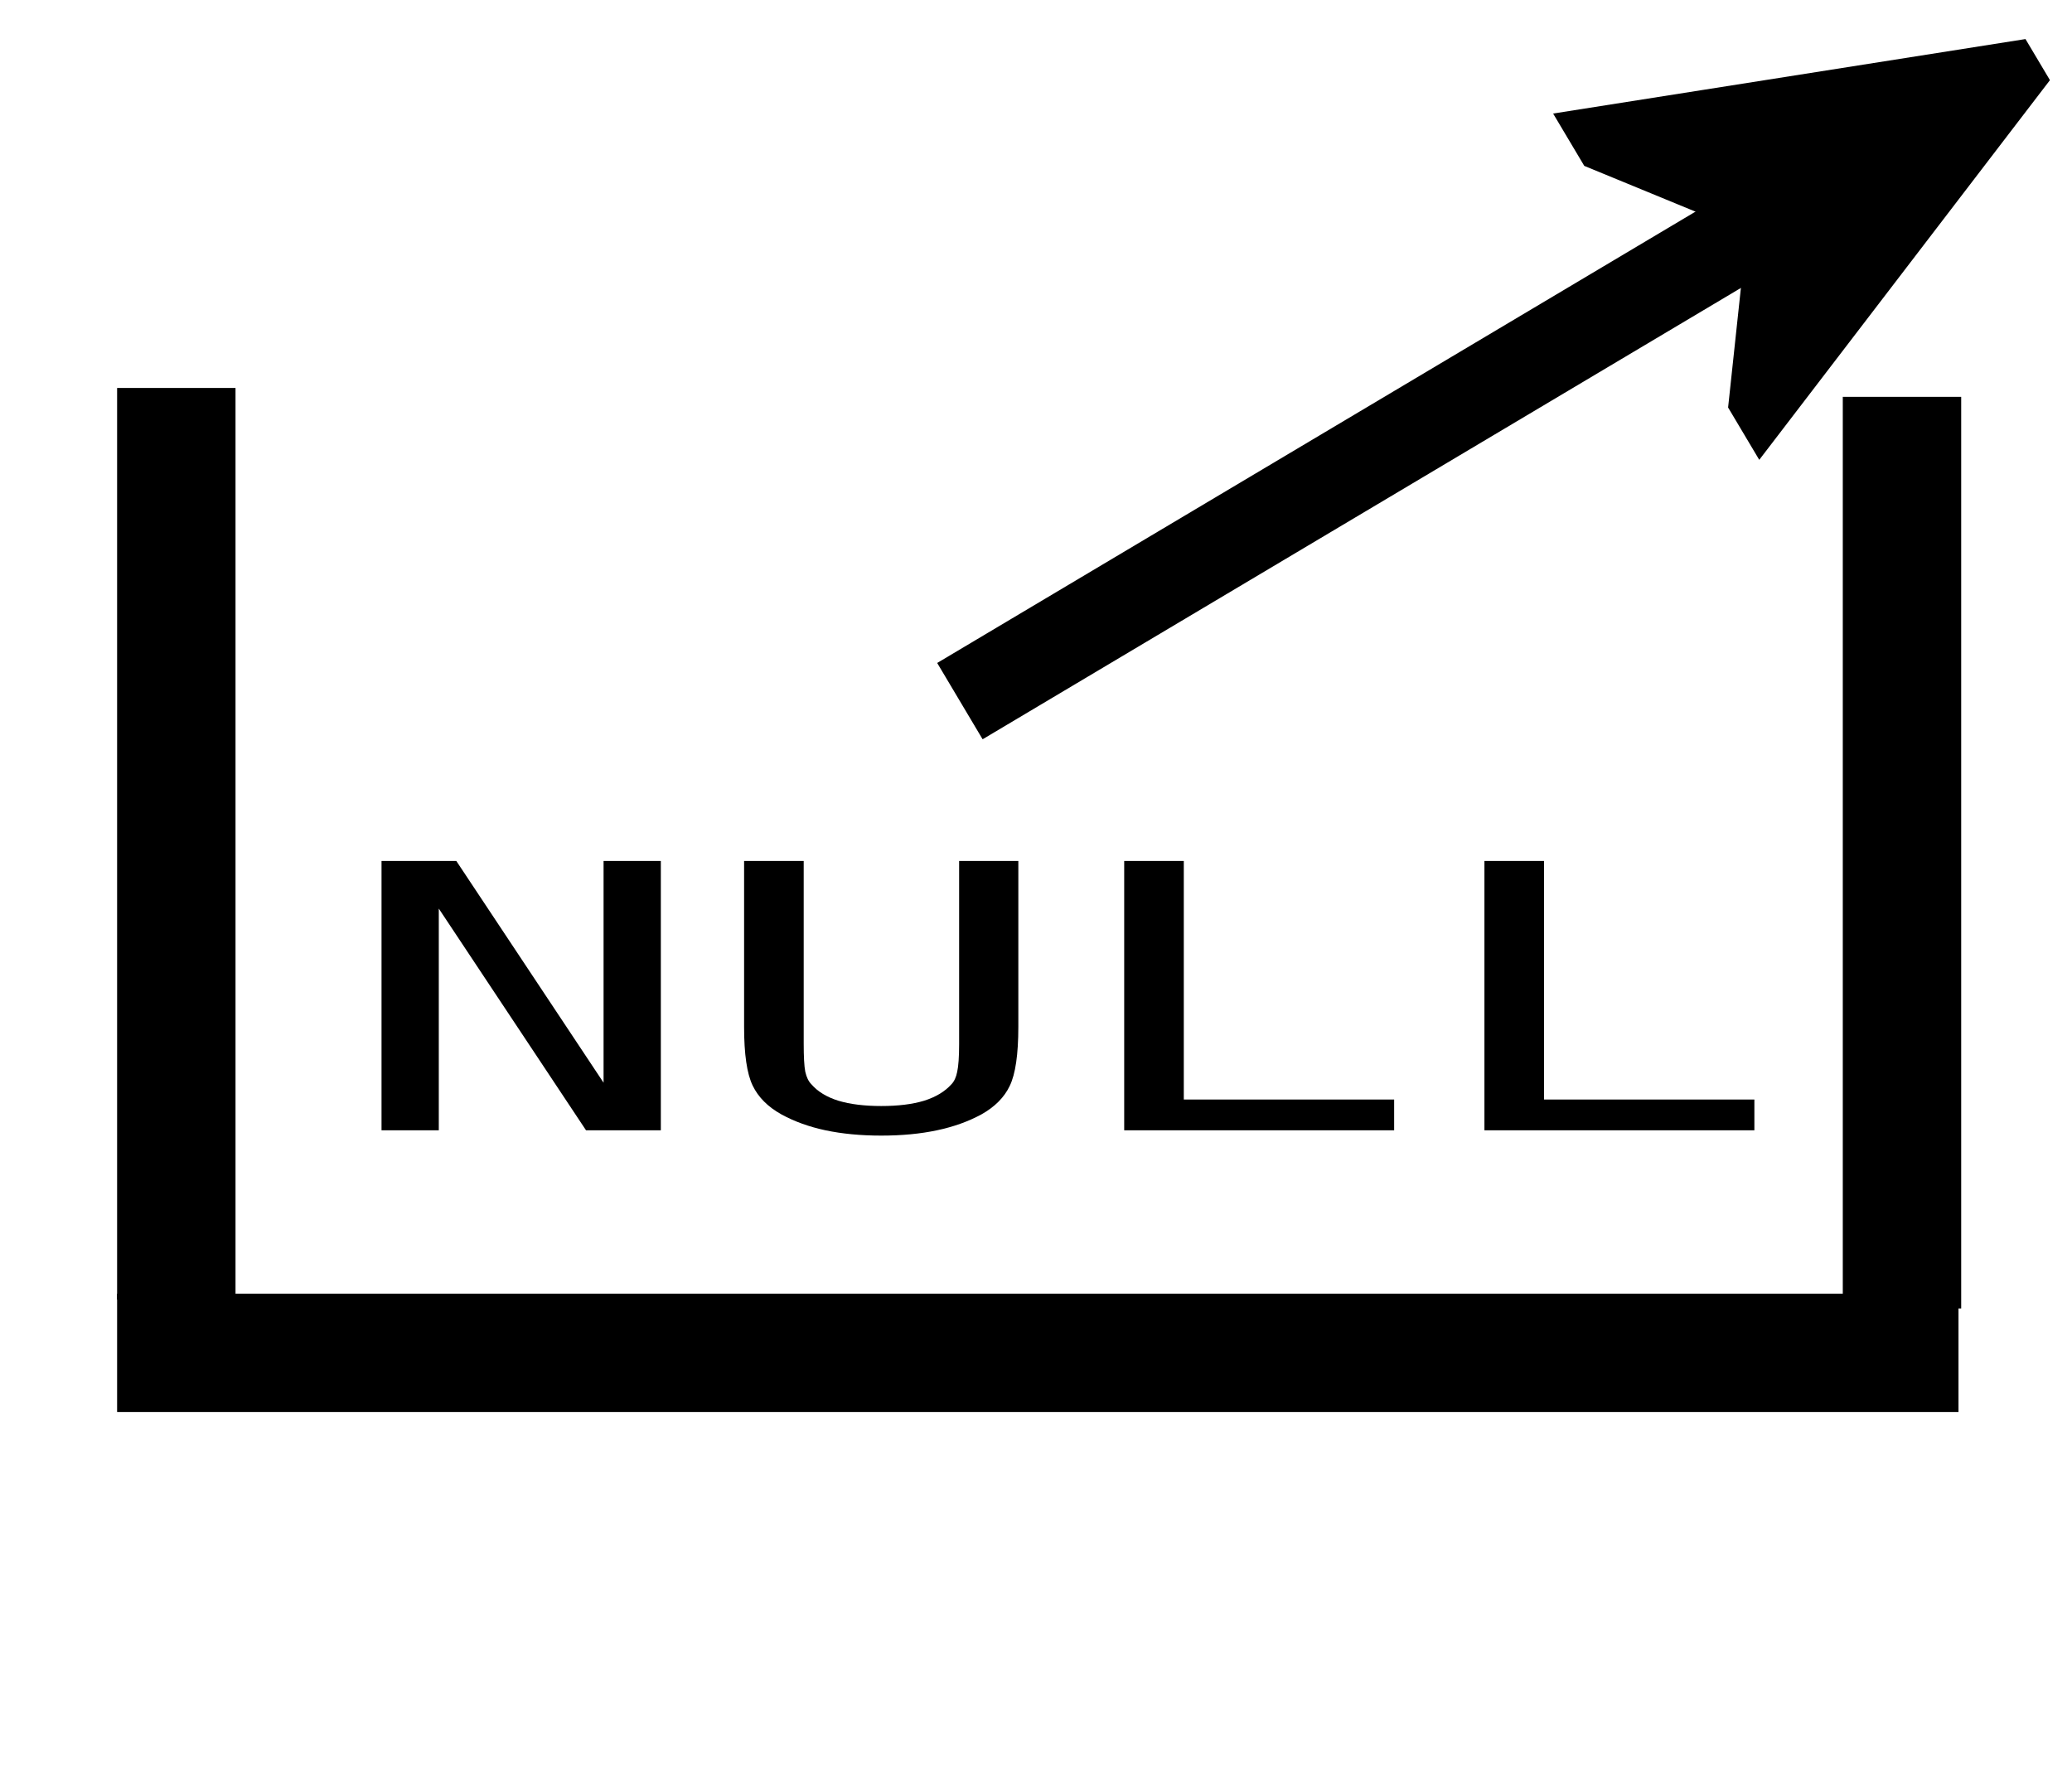
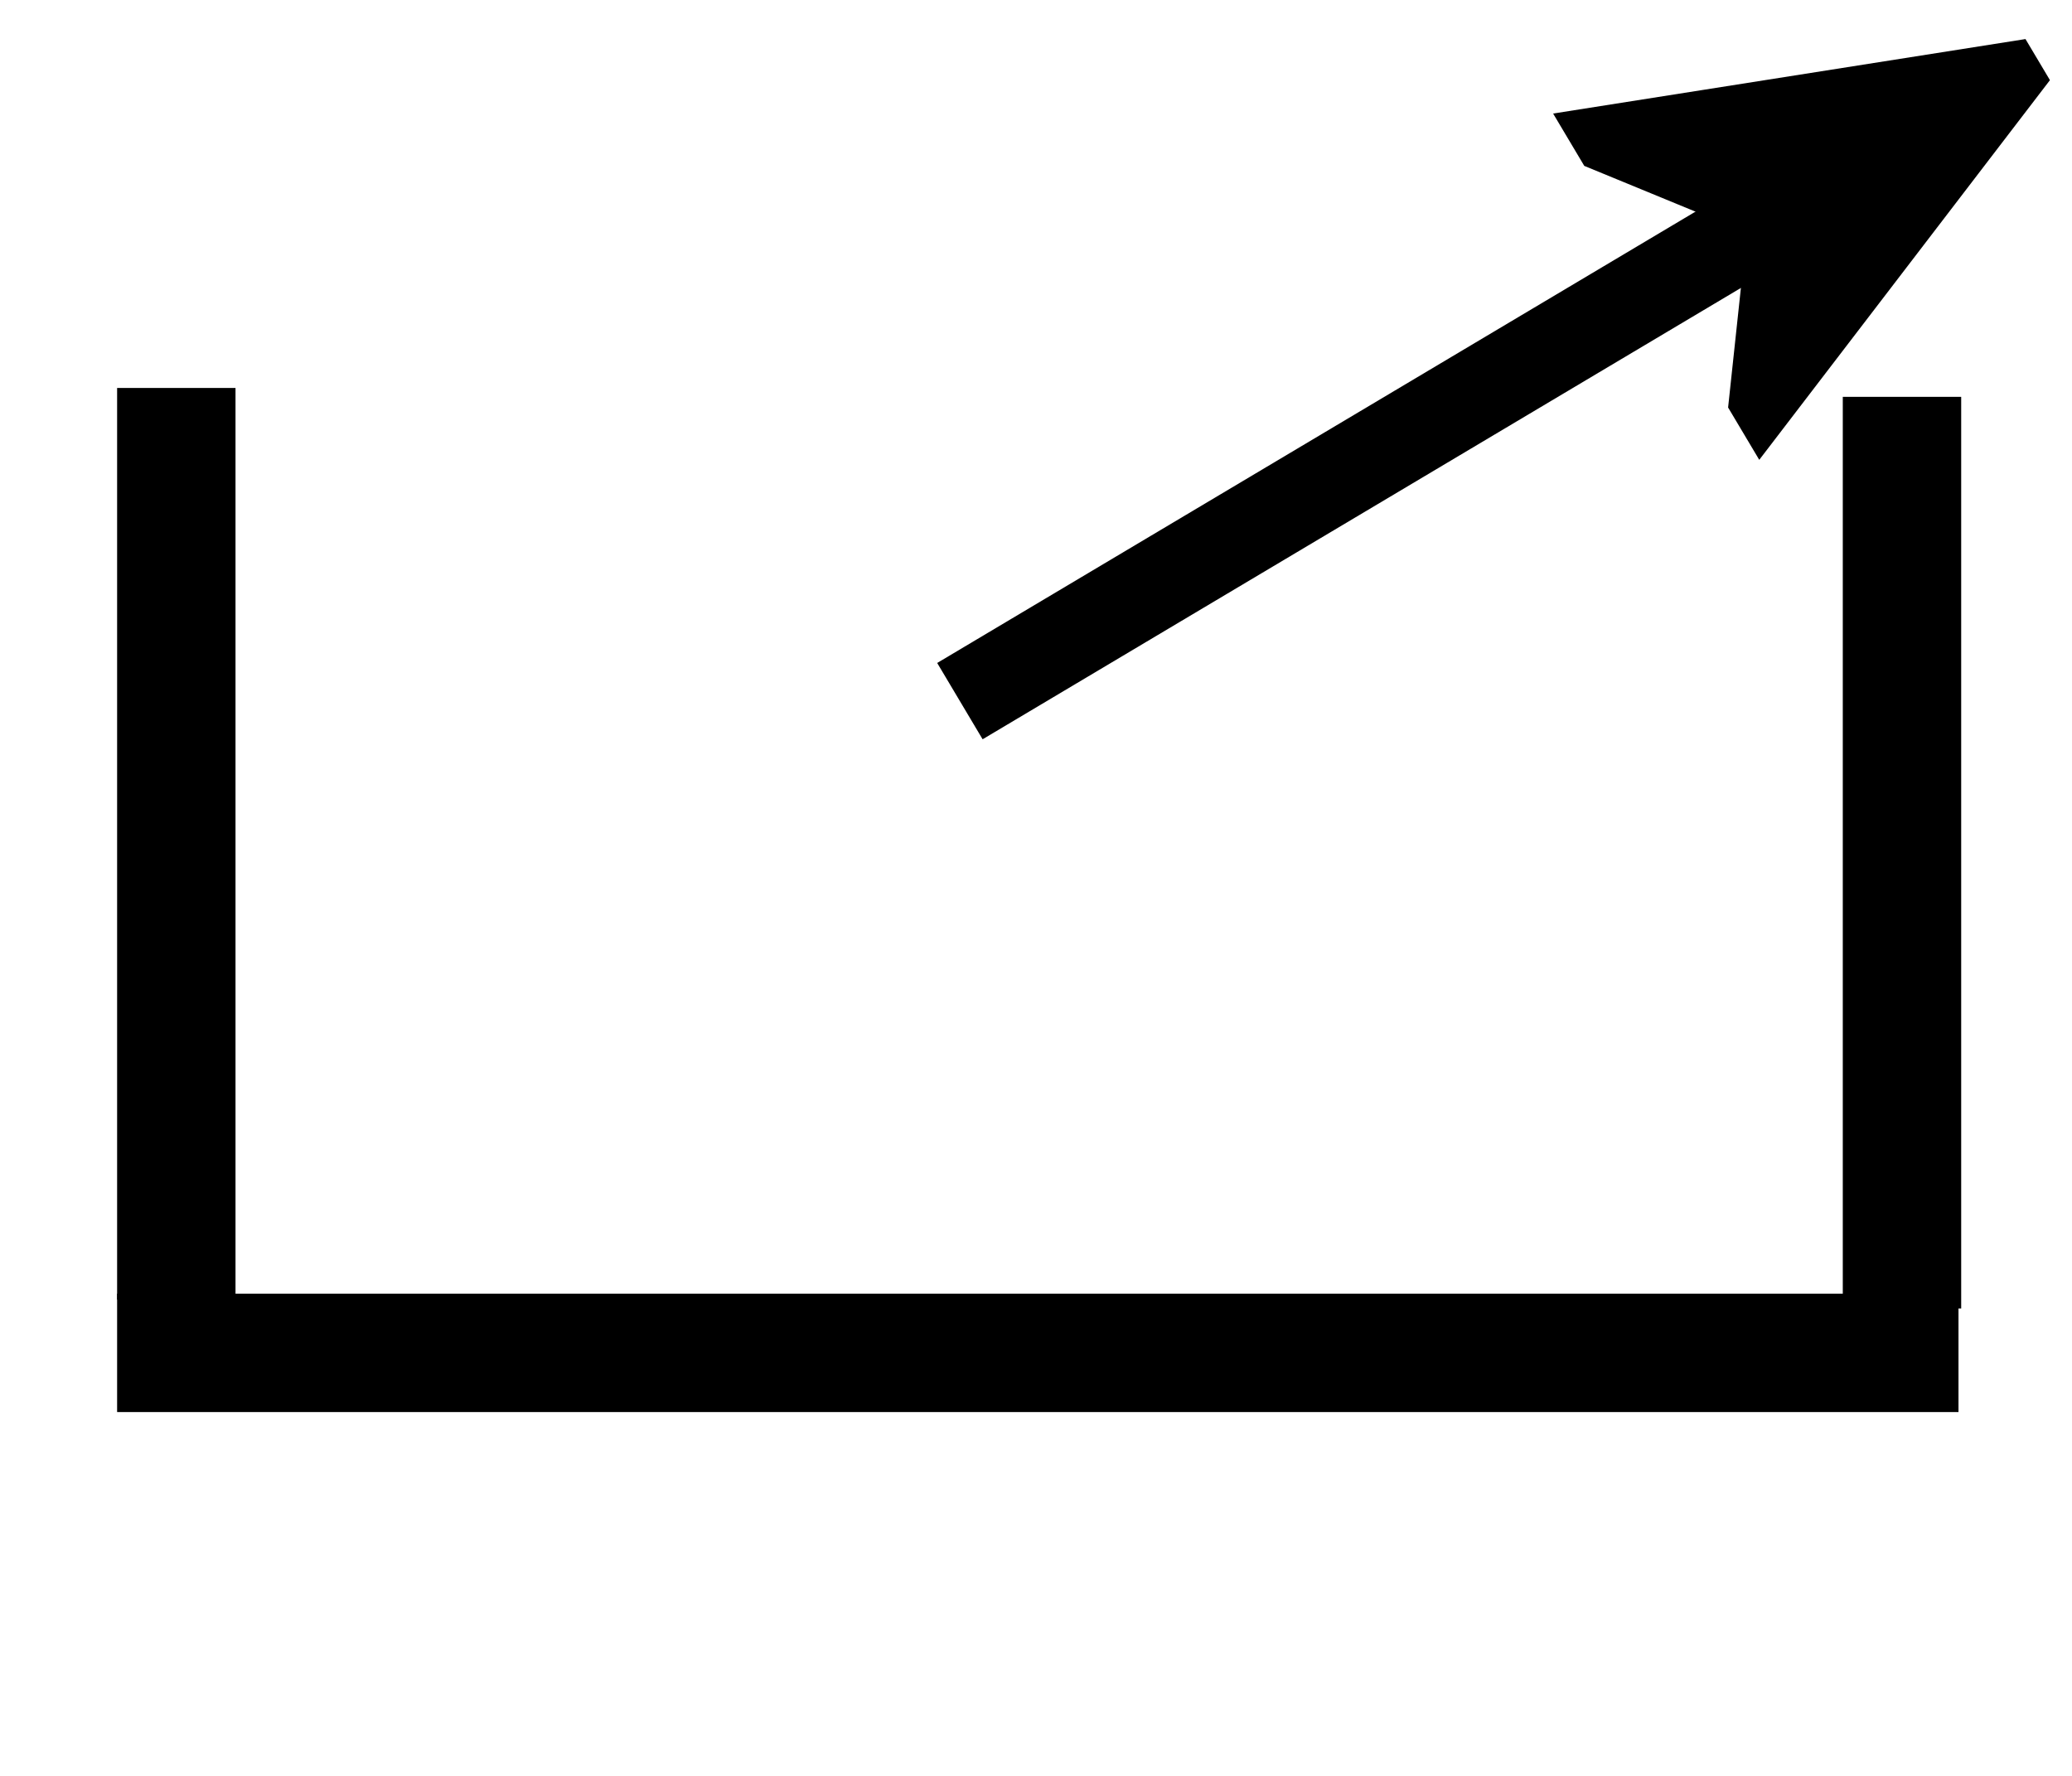
<svg xmlns="http://www.w3.org/2000/svg" width="350" height="300">
  <defs>
-     <marker refY="50" refX="50" markerHeight="5" markerWidth="5" viewBox="0 0 100 100" orient="auto" markerUnits="strokeWidth" id="se_marker_end_svg_16">
-       <path stroke-width="10" stroke="#000000" fill="#000000" d="m100,50l-100,40l30,-40l-30,-40l100,40z" id="svg_2" />
+     <marker id="se_marker_end_svg_16" markerUnits="strokeWidth" orient="auto" viewBox="0 0 100 100" markerWidth="5" markerHeight="5" refX="50" refY="50">
+       <path id="svg_2" d="m100,50l-100,40l30,-40l-30,-40l100,40z" fill="#000000" stroke="#000000" stroke-width="10" />
    </marker>
  </defs>
  <g>
-     <rect x="-1" y="-1" width="352" height="302" id="canvas_background" fill="none" />
+     <rect fill="none" id="canvas_background" height="302" width="352" y="-1" x="-1" />
  </g>
  <g>
-     <line fill="none" stroke="#000000" stroke-width="20" stroke-linejoin="null" stroke-linecap="null" x1="29.782" y1="65.539" x2="29.782" y2="219.539" id="svg_8" />
-     <line fill="none" stroke="#000000" stroke-width="20" stroke-linejoin="null" stroke-linecap="null" x1="321.282" y1="67.039" x2="321.282" y2="221.039" id="svg_9" />
-     <line stroke="#000000" fill="none" stroke-width="20" stroke-linejoin="null" stroke-linecap="null" x1="19.782" y1="228.539" x2="330.825" y2="228.539" id="svg_12" />
-     <text stroke="#000000" transform="matrix(4.211283,0,0,2.6,-663.2983,-452.9522) " xml:space="preserve" text-anchor="middle" font-family="Monospace" font-size="24" id="svg_4" y="247.651" x="200.083" stroke-linecap="null" stroke-linejoin="null" stroke-width="0" fill="#000000">NULL</text>
-     <line marker-end="url(#se_marker_end_svg_16)" id="svg_16" y2="29.25" x2="311.985" y1="118.44" x1="162.146" stroke-linecap="null" stroke-linejoin="null" stroke-width="15" stroke="#000000" fill="none" />
+     <line id="svg_8" y2="219.539" x2="29.782" y1="65.539" x1="29.782" stroke-linecap="null" stroke-linejoin="null" stroke-width="20" stroke="#000000" fill="none" />
+     <line id="svg_9" y2="221.039" x2="321.282" y1="67.039" x1="321.282" stroke-linecap="null" stroke-linejoin="null" stroke-width="20" stroke="#000000" fill="none" />
+     <line id="svg_12" y2="228.539" x2="330.825" y1="228.539" x1="19.782" stroke-linecap="null" stroke-linejoin="null" stroke-width="20" fill="none" stroke="#000000" />
+     <line fill="none" stroke="#000000" stroke-width="15" stroke-linejoin="null" stroke-linecap="null" x1="162.146" y1="118.44" x2="311.985" y2="29.25" id="svg_16" marker-end="url(#se_marker_end_svg_16)" />
  </g>
</svg>
